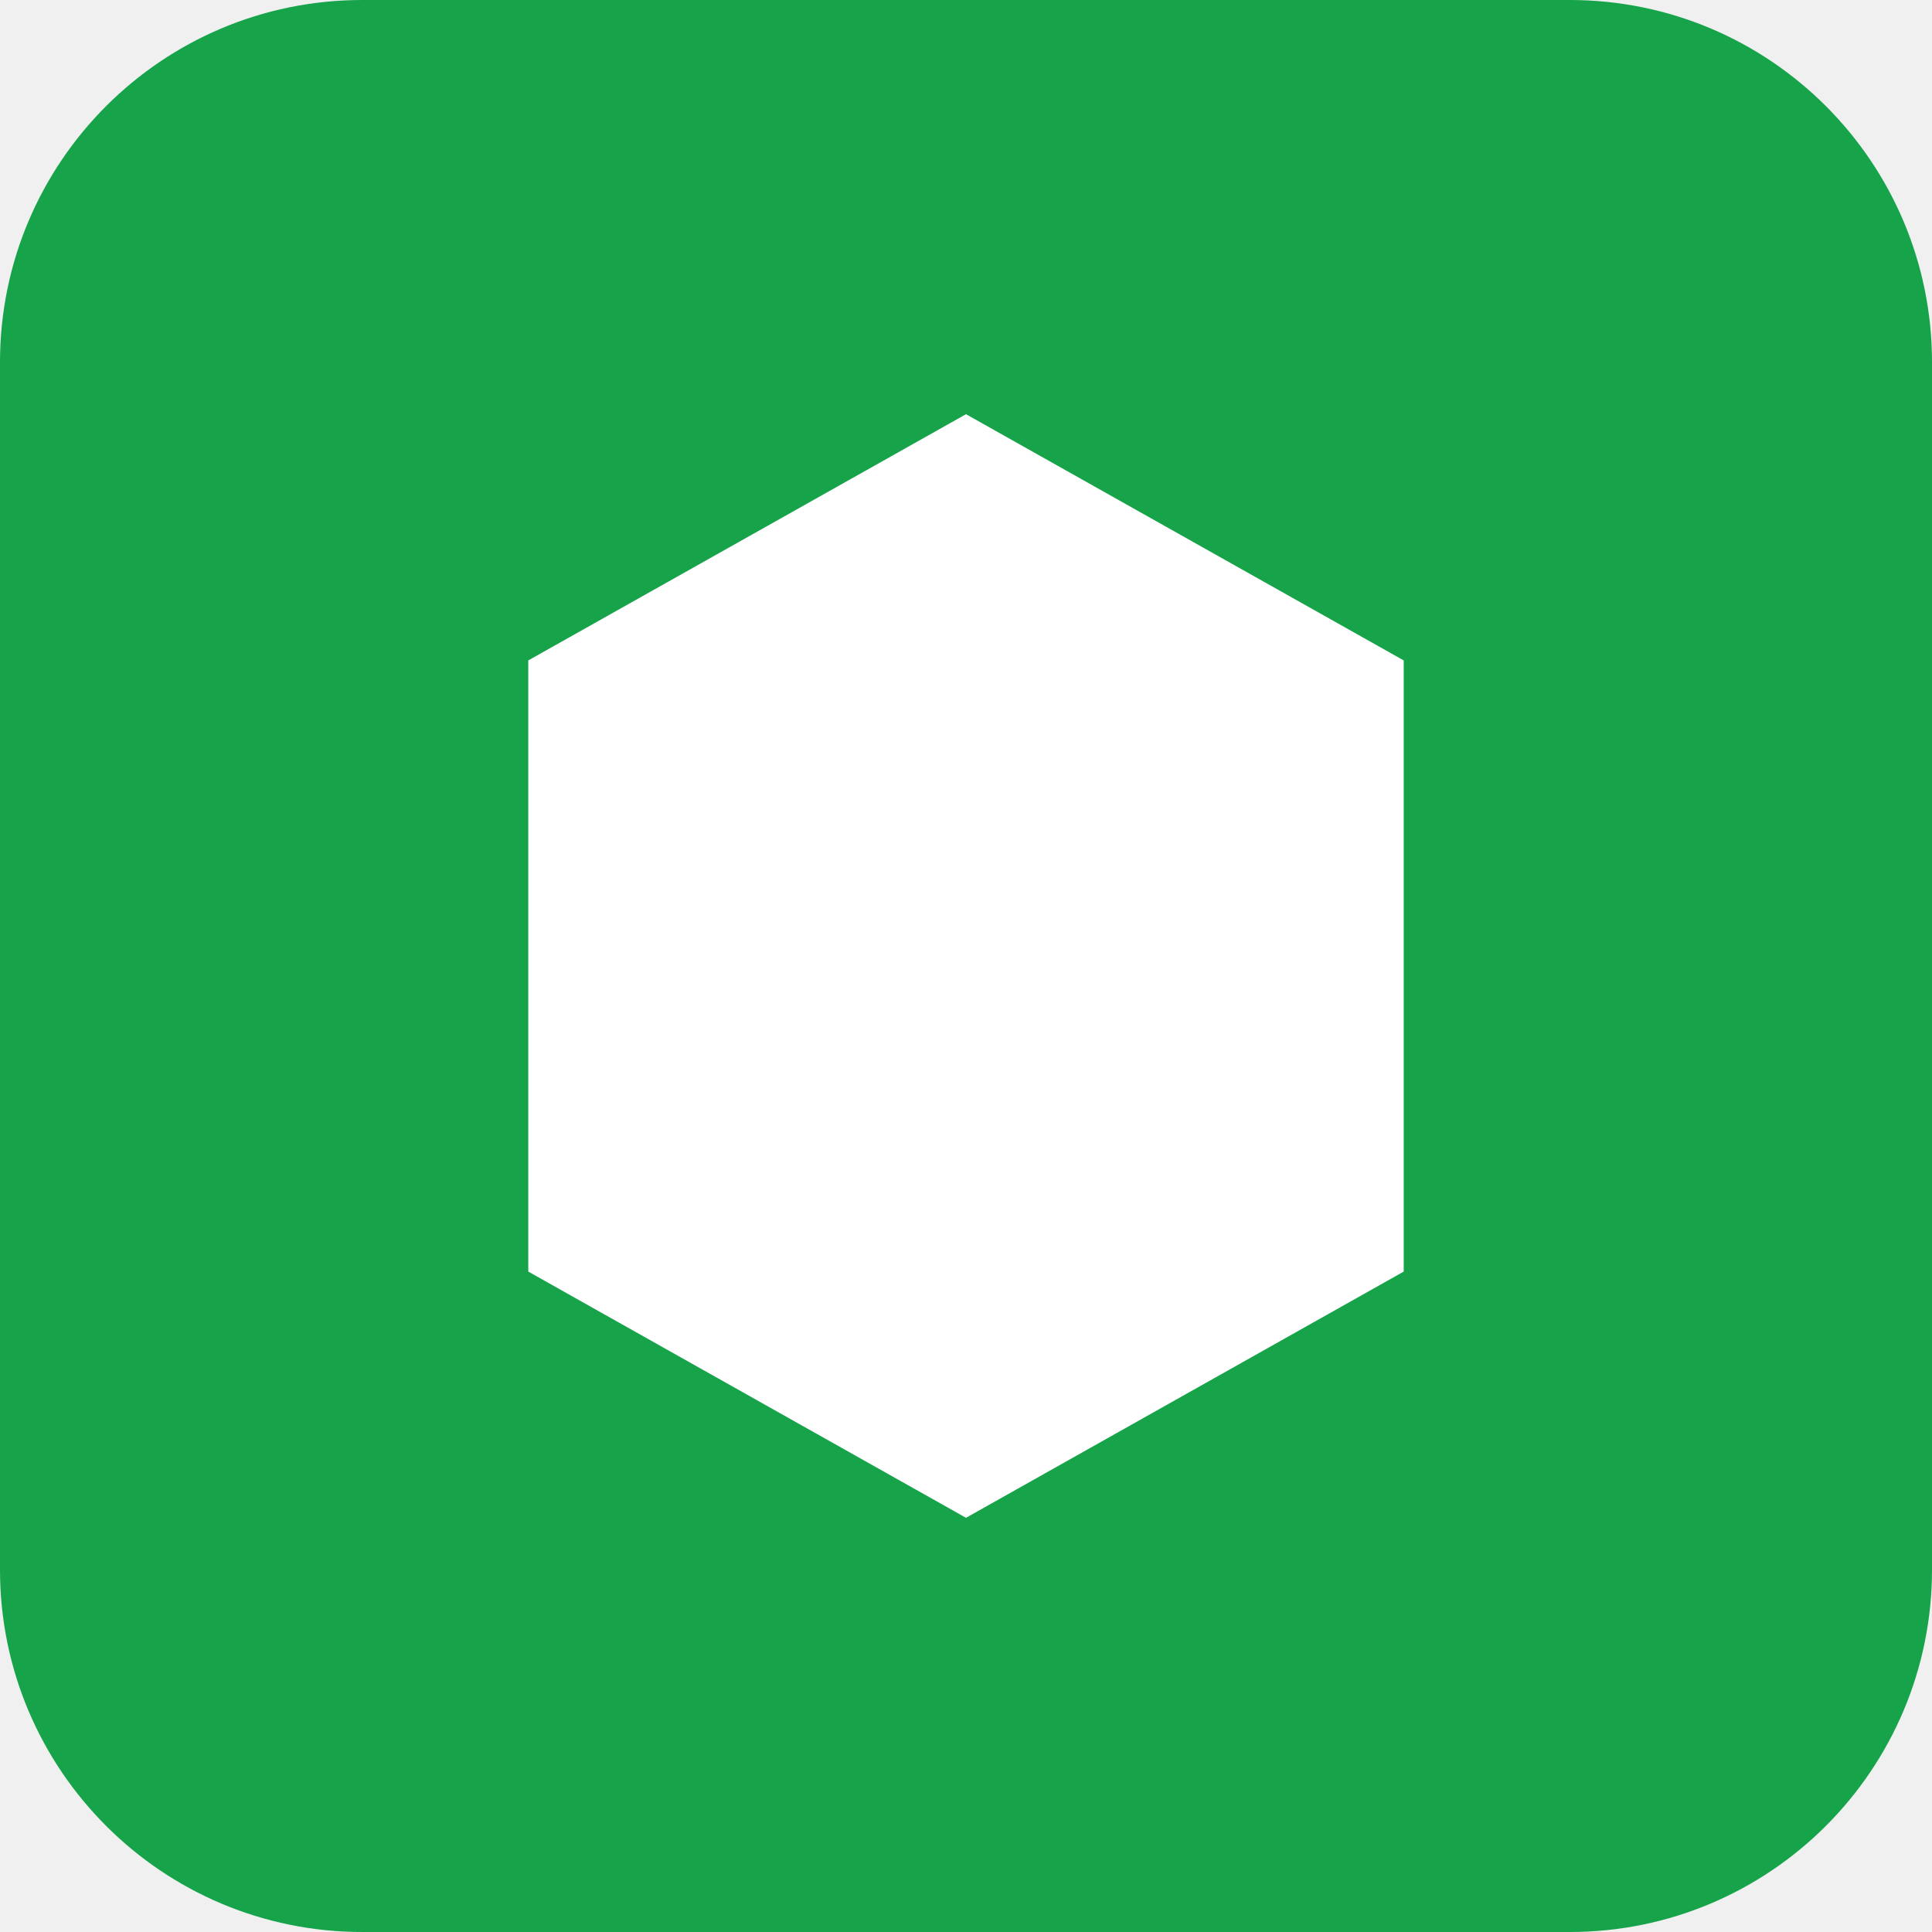
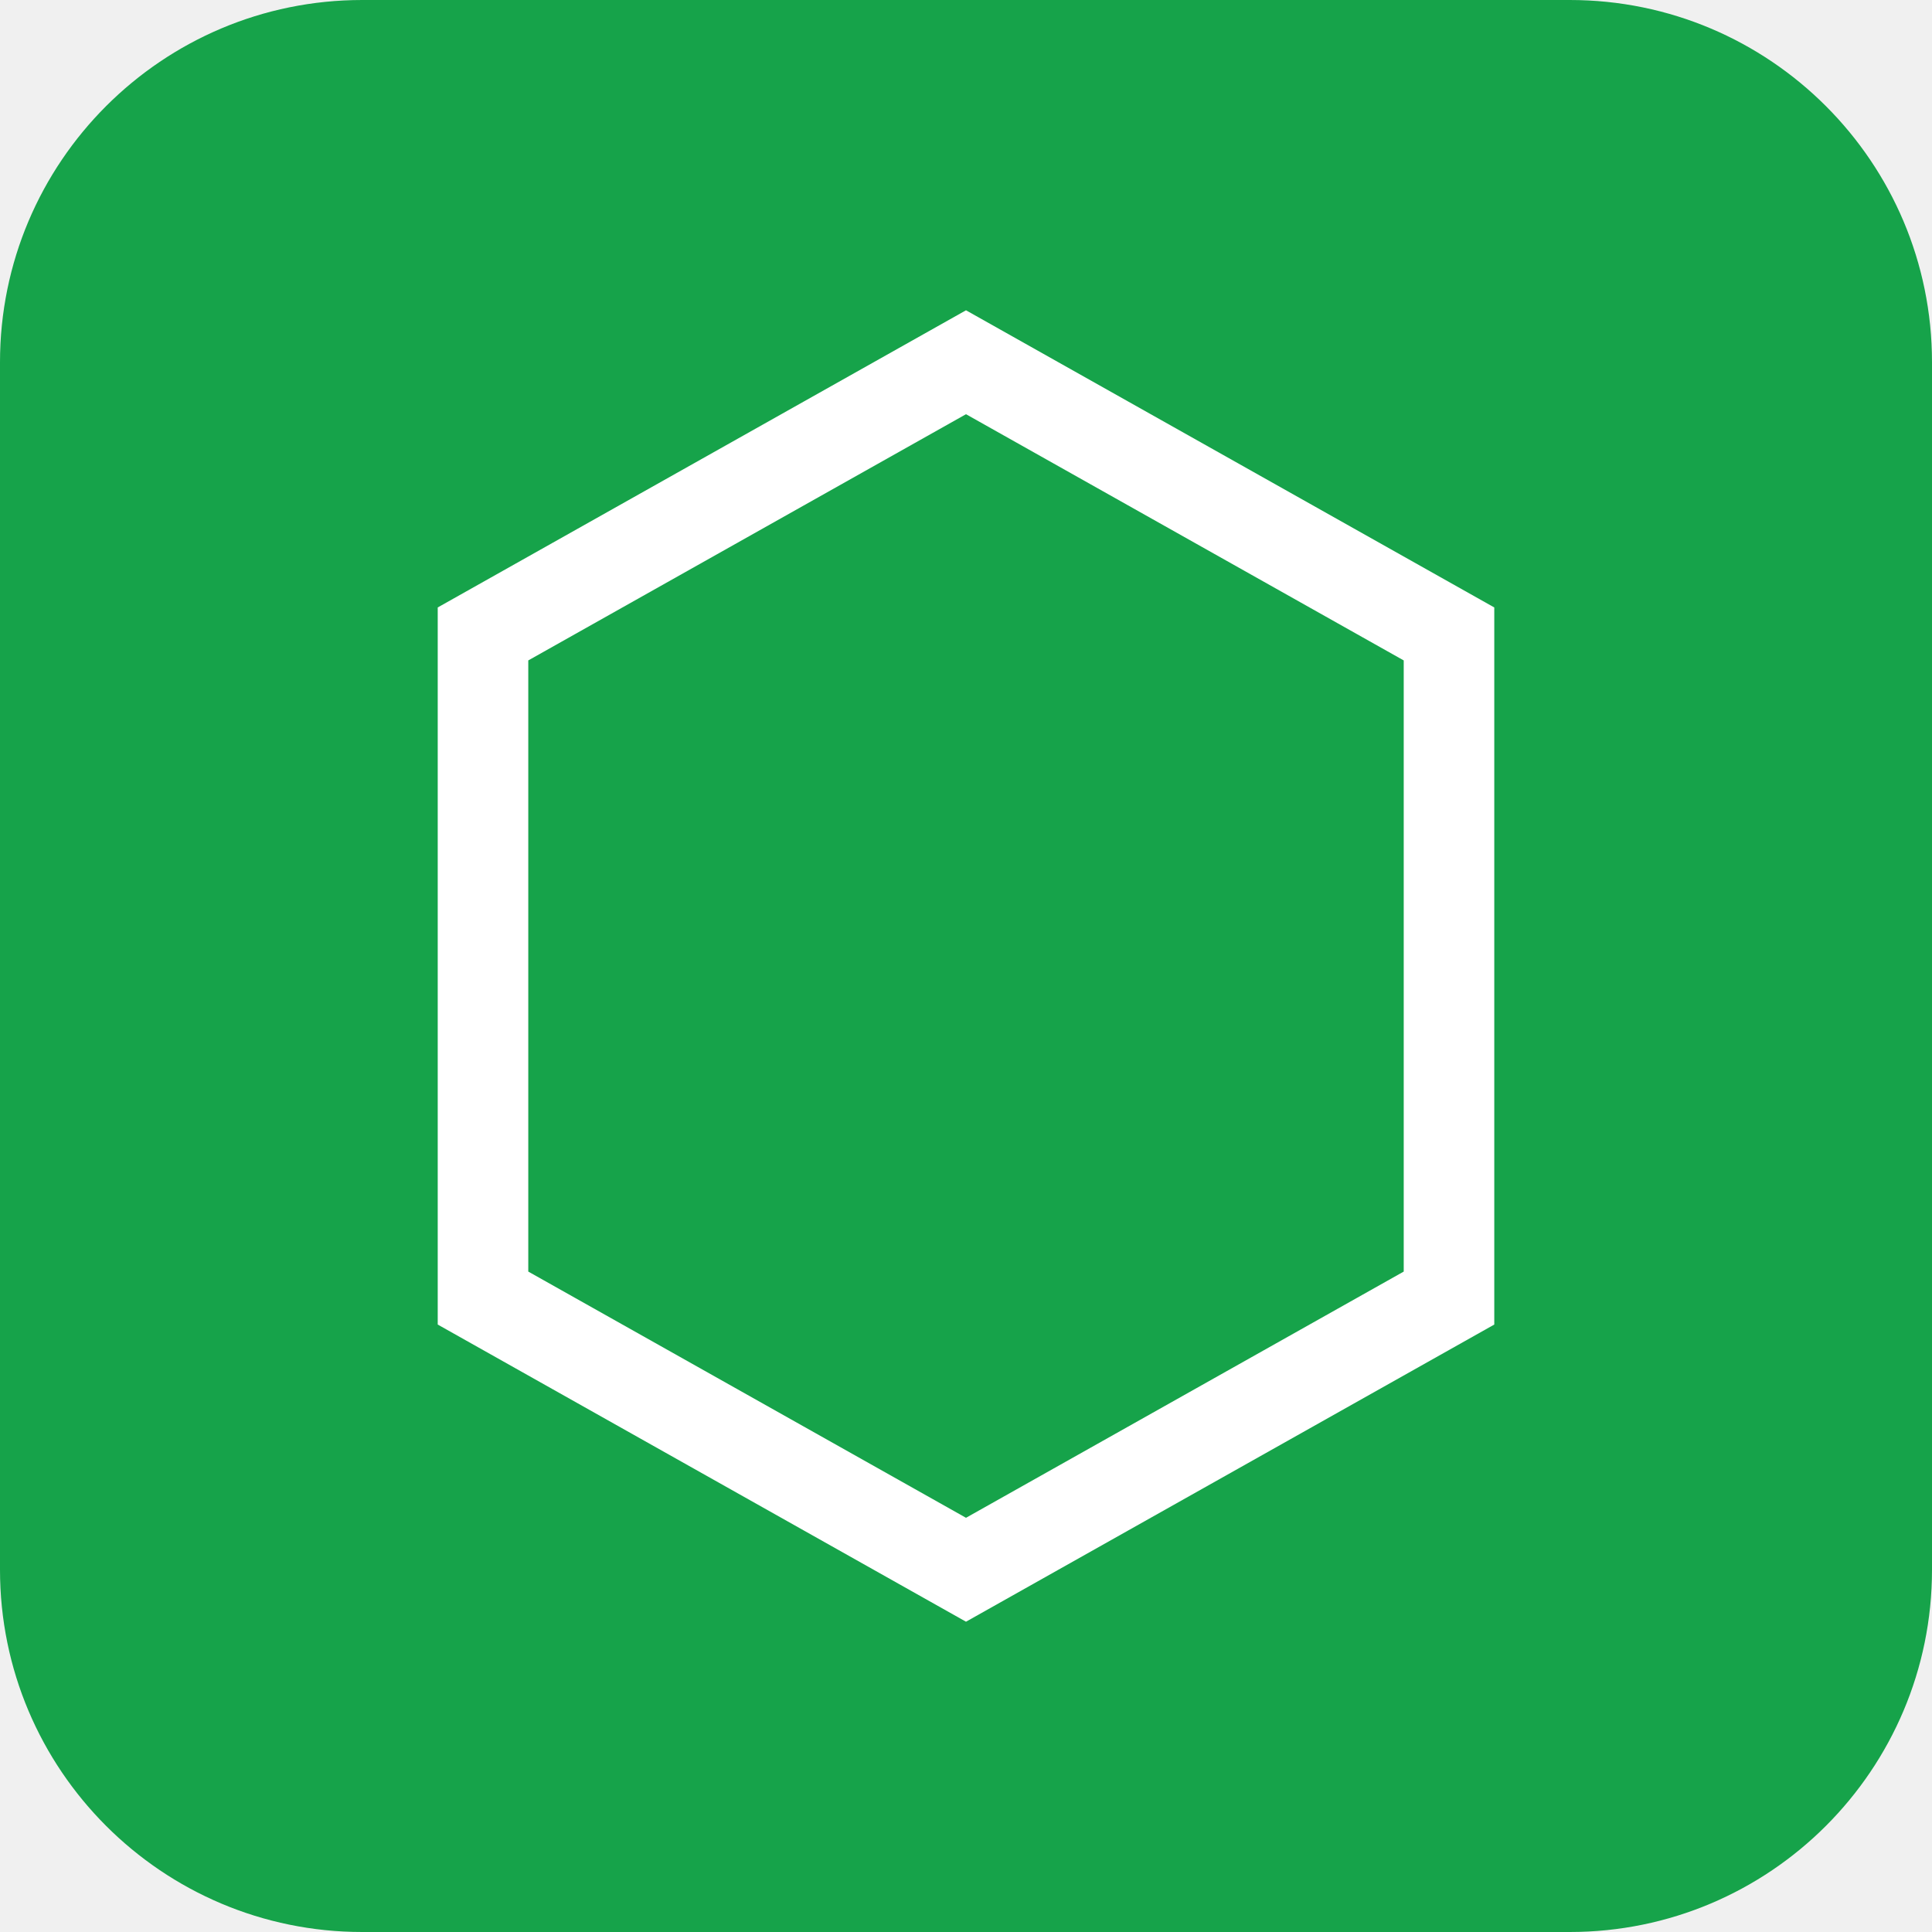
<svg xmlns="http://www.w3.org/2000/svg" viewBox="0 0 32 32">
  <rect width="32" height="32" rx="6" fill="#16a34a" />
-   <path d="M16 6 L24 10.5 L24 21.5 L16 26 L8 21.5 L8 10.5 Z" fill="#fff" stroke="#16a34a" stroke-width="1.5" />
+   <path d="M16 6 L24 10.5 L24 21.5 L16 26 L8 21.5 L8 10.5 Z" fill="#16a34a" stroke="#fff" stroke-width="1.5" />
</svg>
